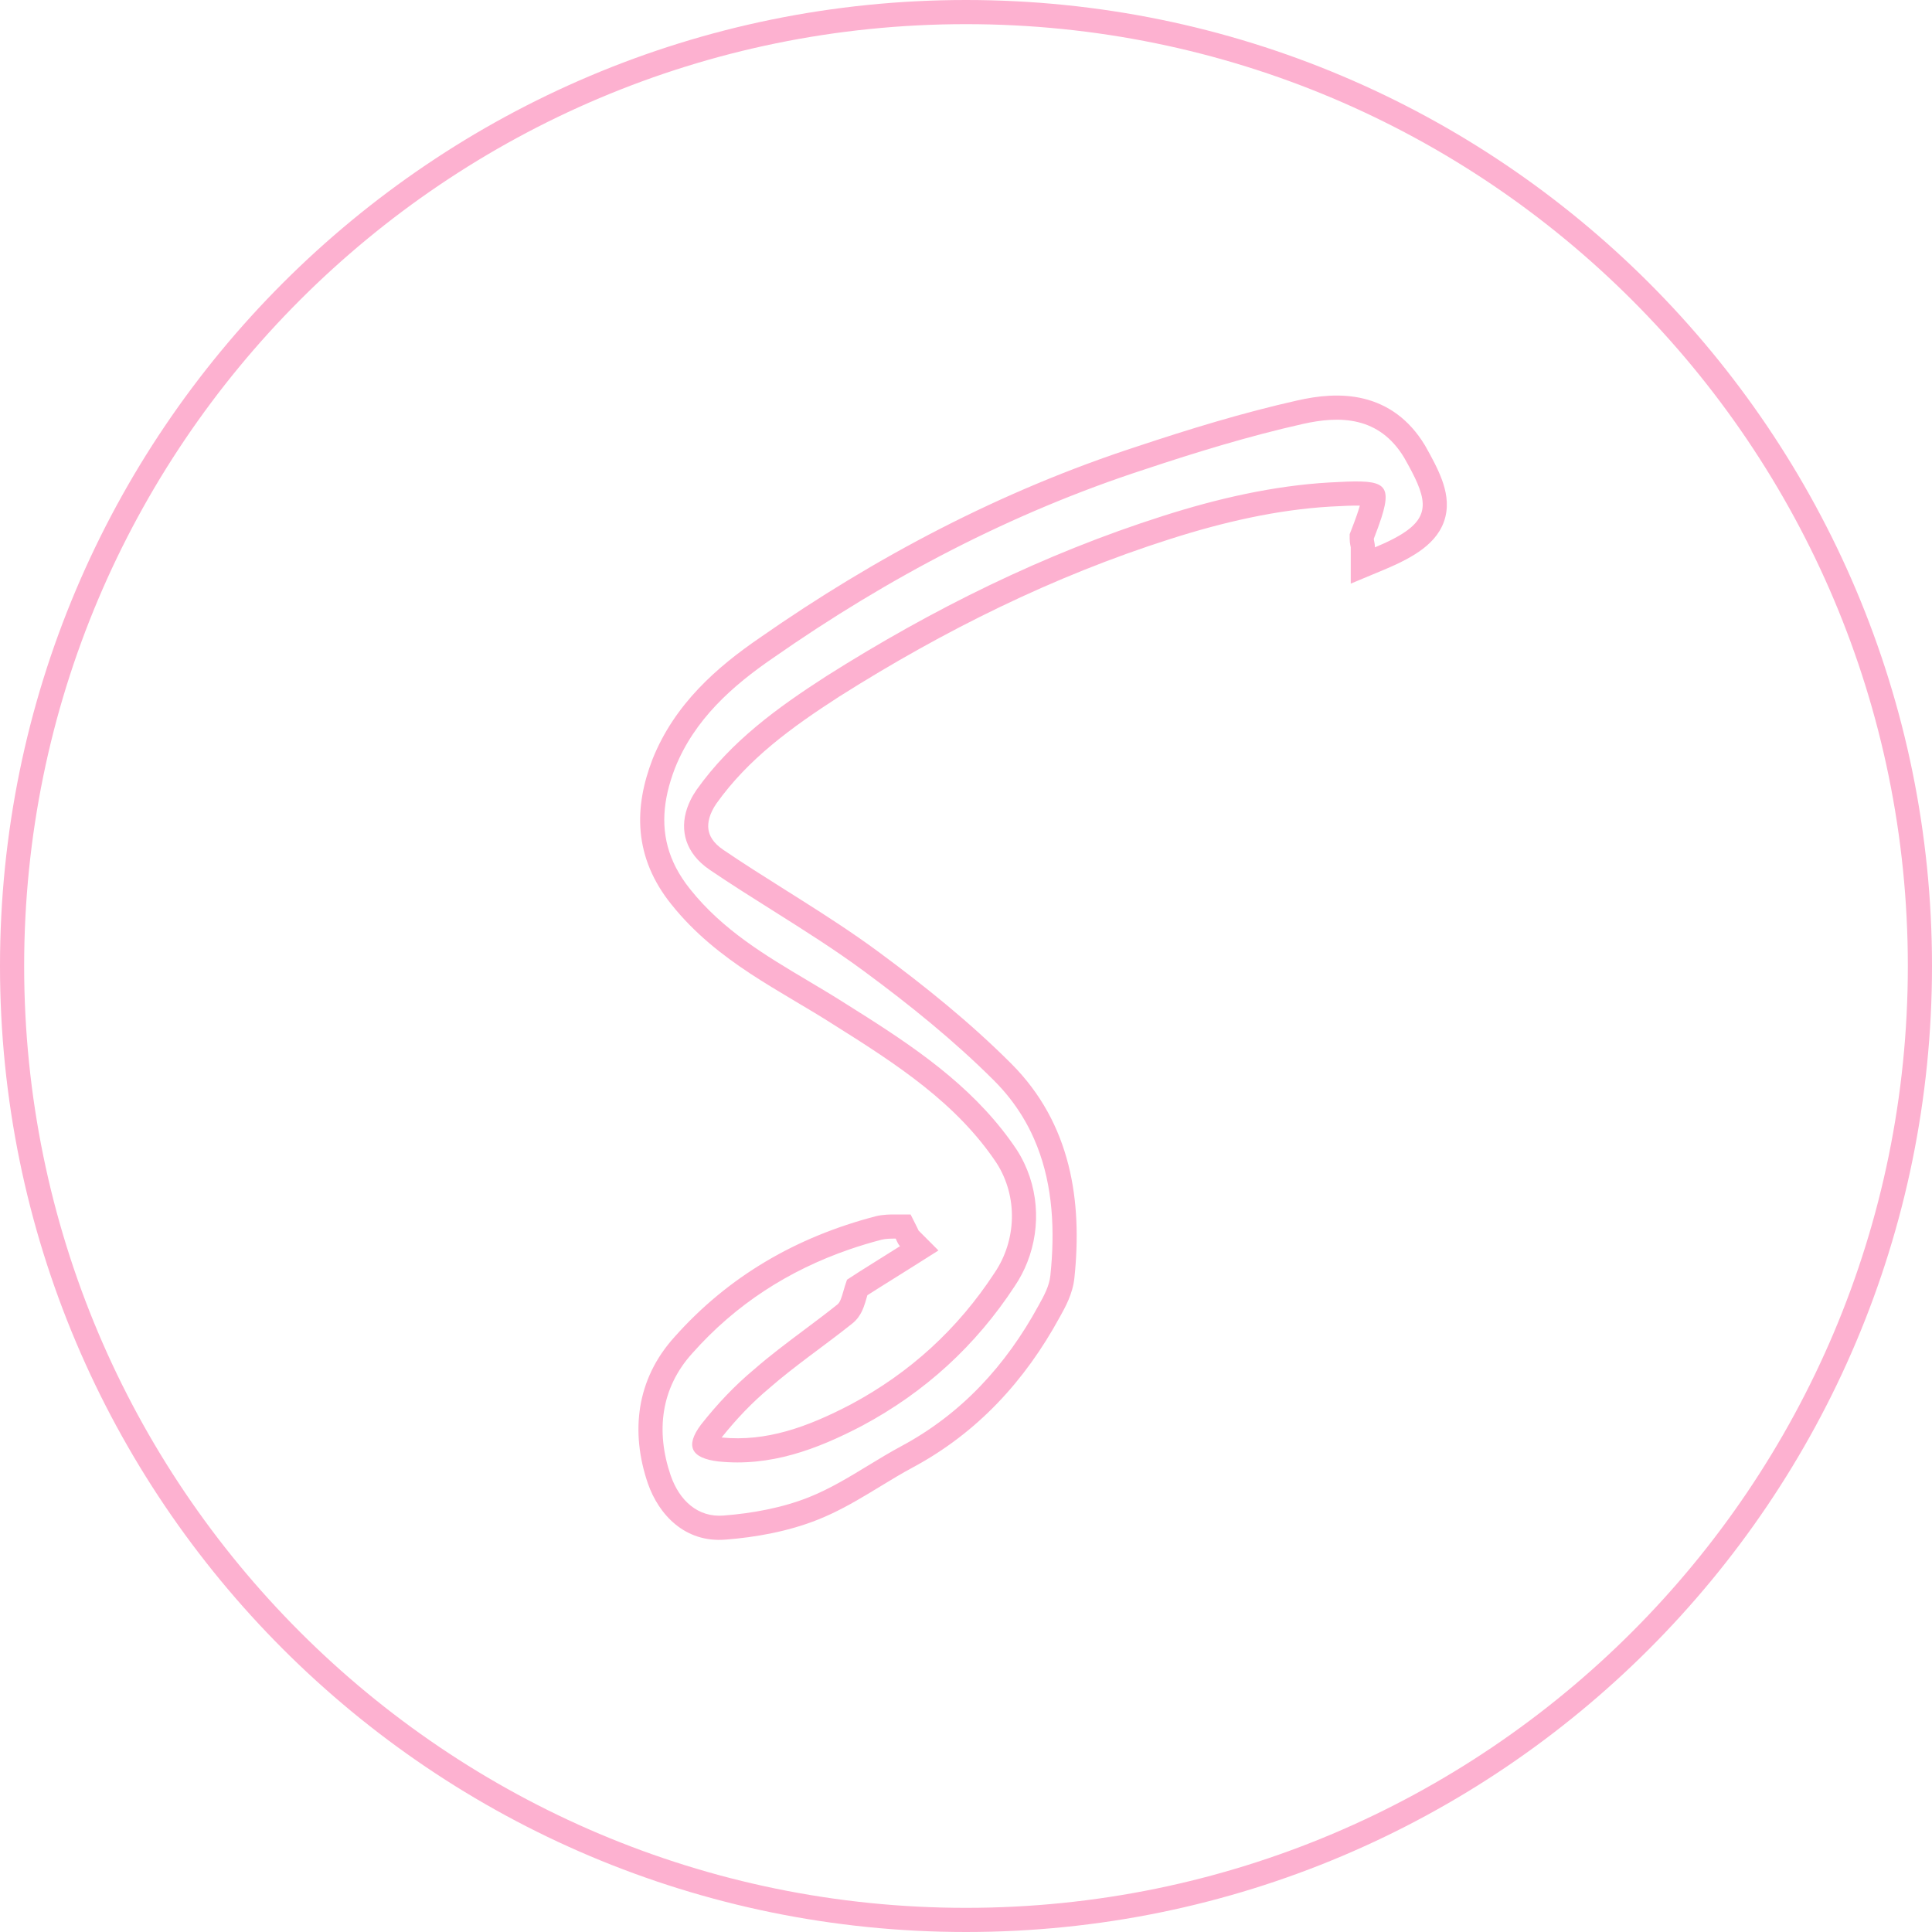
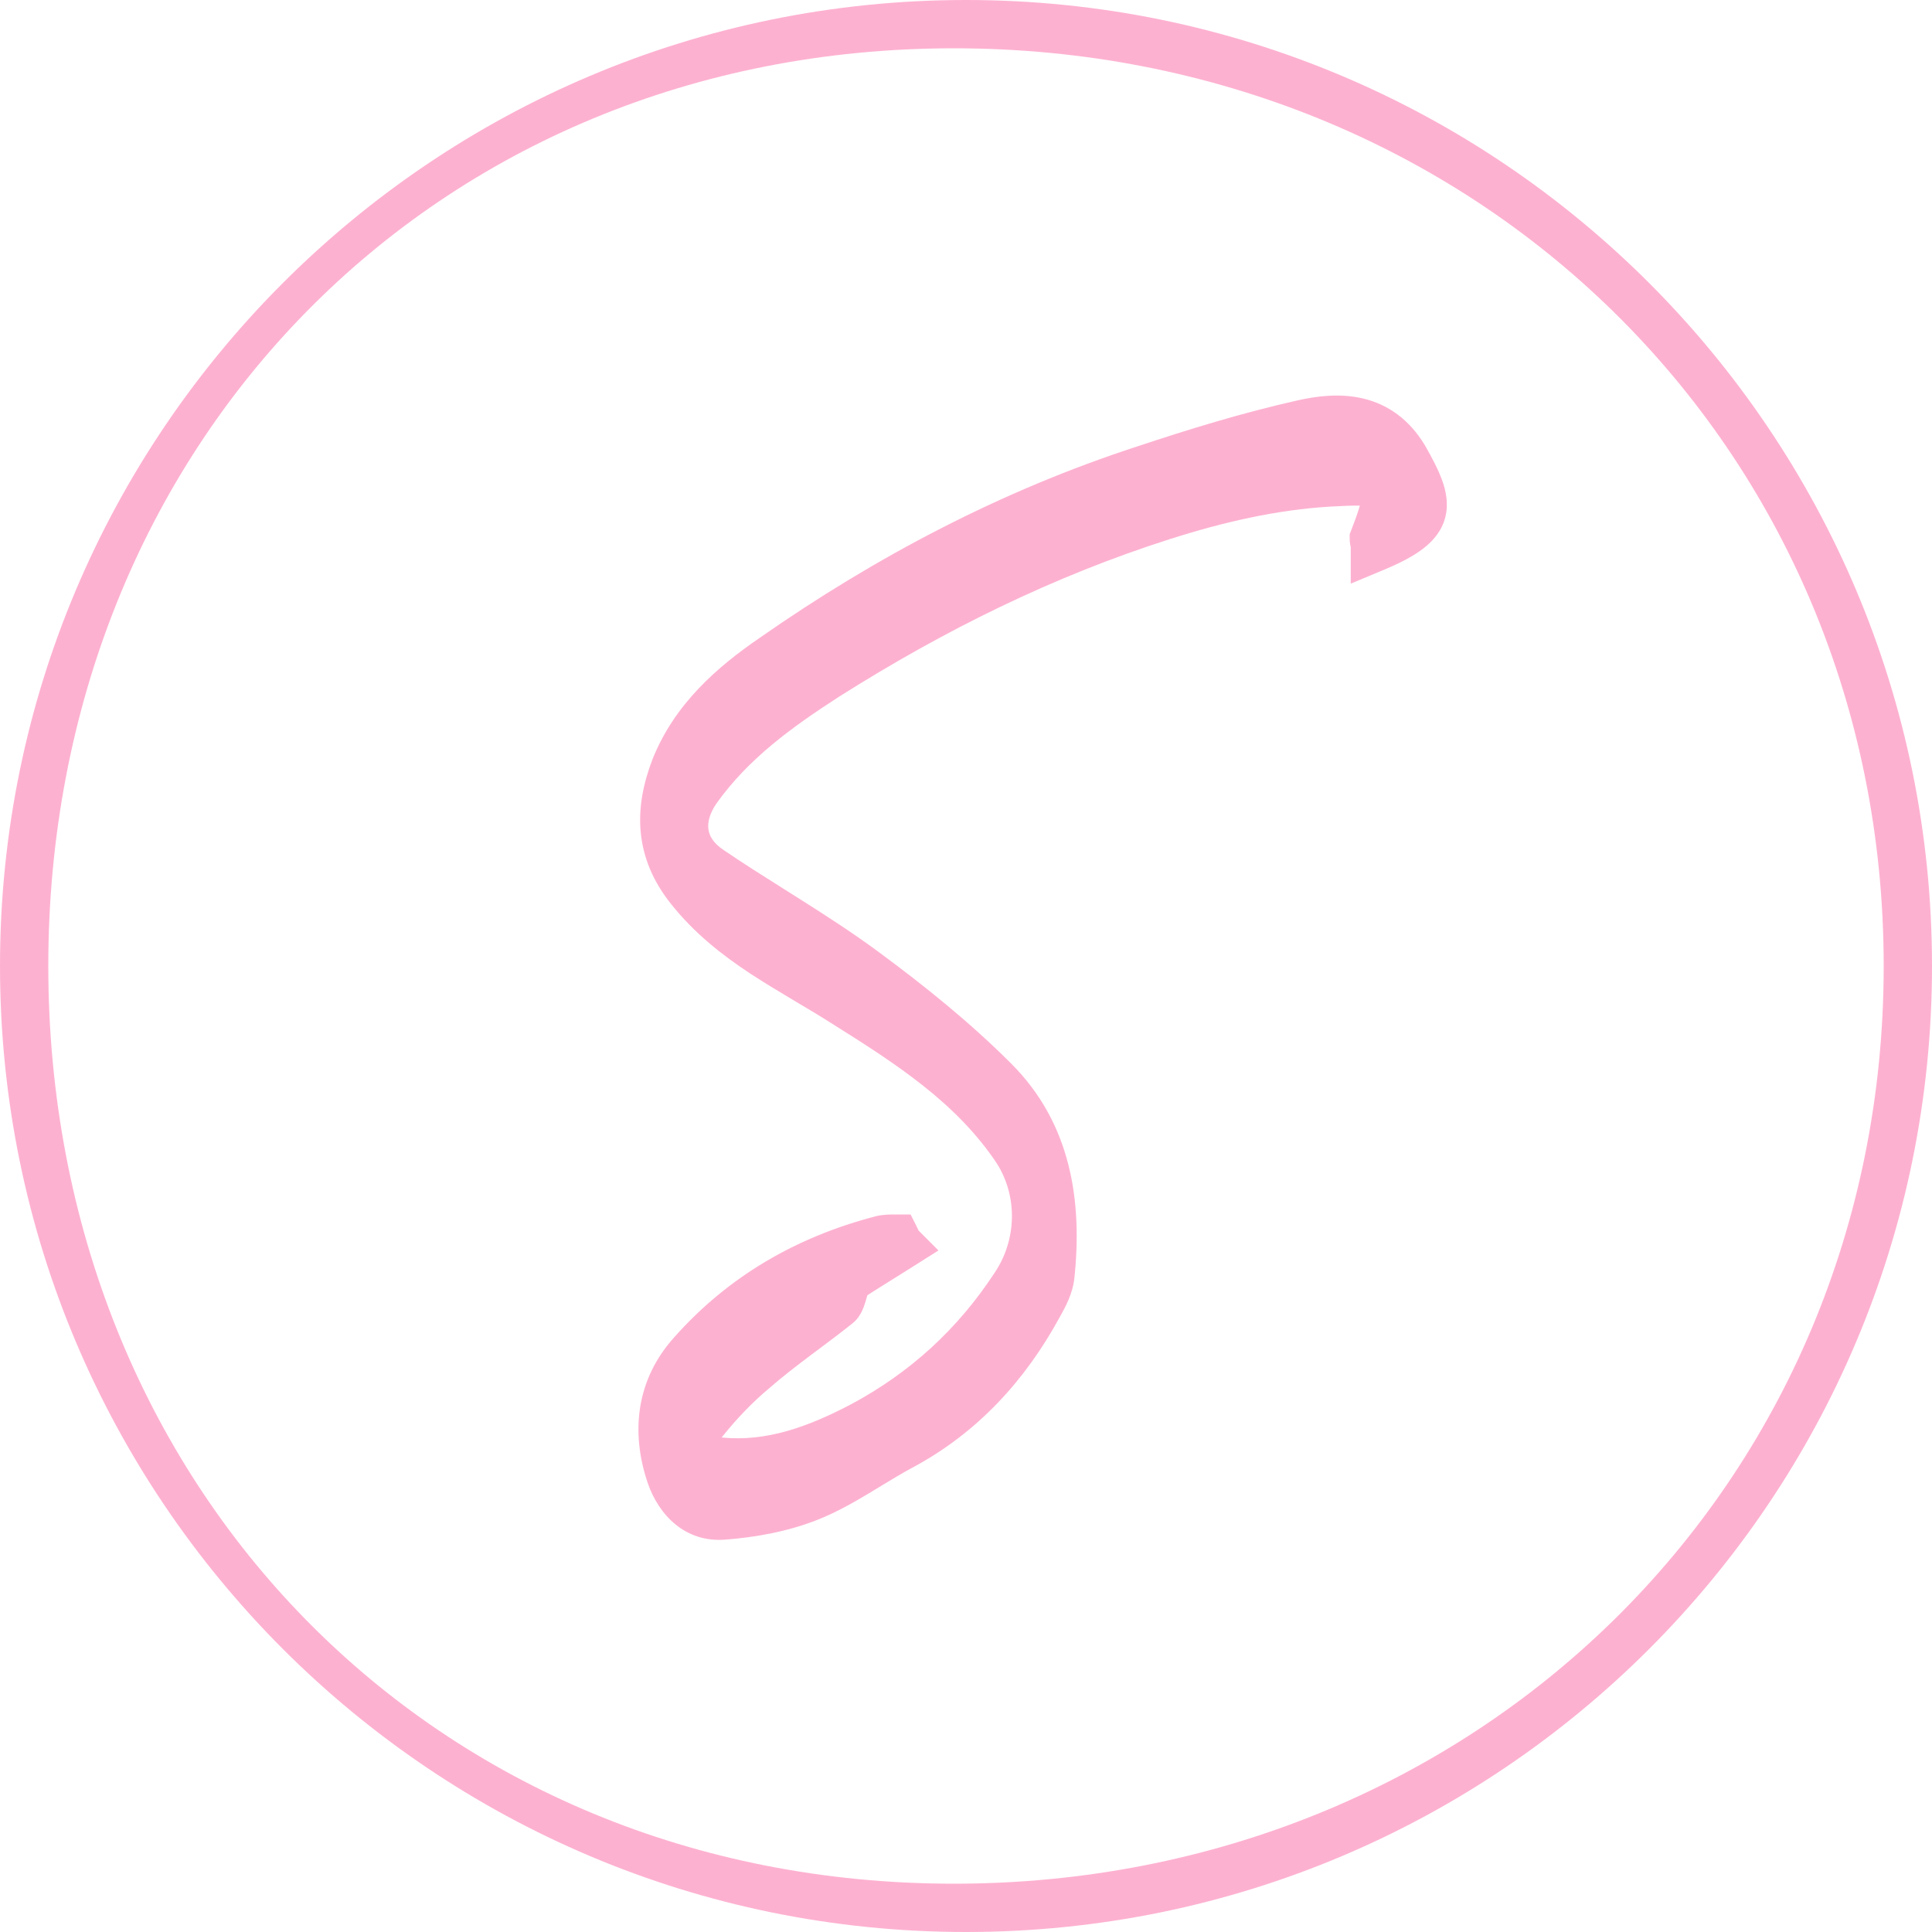
<svg xmlns="http://www.w3.org/2000/svg" width="80" height="80" viewBox="0 0 80 80" fill="none">
-   <path fill-rule="evenodd" clip-rule="evenodd" d="M40 79C61.539 79 79 61.539 79 40C79 18.461 61.539 1 40 1C18.461 1 1 18.461 1 40C1 61.539 18.461 79 40 79ZM80 40C80 62.091 62.091 80 40 80C17.909 80 0 62.091 0 40C0 17.909 17.909 0 40 0C62.091 0 80 17.909 80 40Z" fill="#FDB1D0" />
-   <path fill-rule="evenodd" clip-rule="evenodd" d="M55.932 24.167V22.665C55.932 22.665 55.932 22.665 55.932 22.665C55.931 22.663 55.931 22.658 55.929 22.648L55.922 22.614C55.919 22.599 55.914 22.575 55.909 22.549C55.9 22.497 55.887 22.411 55.887 22.307V22.119L55.955 21.944C56.13 21.495 56.243 21.172 56.308 20.937C56.028 20.93 55.645 20.947 55.106 20.976C52.889 21.104 50.647 21.618 48.457 22.319L48.456 22.319C43.626 23.856 39.091 26.099 34.76 28.838C32.764 30.125 30.98 31.426 29.665 33.273C29.37 33.701 29.297 34.069 29.334 34.339C29.368 34.592 29.515 34.894 29.946 35.186L29.947 35.187C30.791 35.762 31.656 36.306 32.539 36.862C32.737 36.987 32.937 37.113 33.138 37.24C34.221 37.925 35.322 38.635 36.383 39.419C38.285 40.823 40.165 42.334 41.872 44.041C44.366 46.535 44.818 49.76 44.489 52.913C44.422 53.569 44.109 54.131 43.904 54.499C43.895 54.516 43.886 54.532 43.877 54.547C42.457 57.15 40.492 59.319 37.785 60.77C37.355 61 36.94 61.252 36.496 61.522C36.322 61.629 36.142 61.738 35.956 61.849C35.318 62.231 34.625 62.623 33.876 62.922C32.634 63.419 31.273 63.657 30.046 63.752C28.361 63.891 27.276 62.717 26.827 61.426L26.825 61.421C26.103 59.305 26.341 57.117 27.923 55.369C30.172 52.834 32.993 51.216 36.254 50.365L36.264 50.362L36.264 50.362C36.567 50.287 36.9 50.287 37.06 50.288C37.071 50.288 37.08 50.288 37.089 50.288H37.706L37.983 50.841C37.996 50.866 38.006 50.889 38.015 50.907C38.023 50.925 38.031 50.942 38.036 50.954L38.037 50.956L38.859 51.779L37.802 52.447C37.505 52.634 37.22 52.812 36.952 52.98C36.564 53.222 36.213 53.442 35.916 53.633C35.91 53.651 35.905 53.669 35.9 53.688C35.879 53.761 35.856 53.839 35.826 53.938C35.794 54.041 35.746 54.181 35.678 54.319C35.611 54.451 35.494 54.646 35.287 54.807C34.834 55.169 34.358 55.526 33.895 55.872C33.772 55.964 33.65 56.056 33.529 56.146C32.944 56.587 32.387 57.016 31.879 57.46L31.87 57.468L31.861 57.476C31.144 58.073 30.497 58.753 29.88 59.524C31.722 59.706 33.423 59.1 35.232 58.153C37.681 56.844 39.659 55.033 41.179 52.711L41.183 52.705L41.187 52.699C42.091 51.361 42.158 49.557 41.268 48.162C39.612 45.682 37.157 44.083 34.497 42.415L34.489 42.41L34.489 42.41C33.99 42.091 33.479 41.787 32.95 41.473C32.904 41.445 32.857 41.417 32.81 41.389C32.237 41.049 31.647 40.695 31.068 40.315C29.91 39.552 28.762 38.656 27.797 37.445C27.037 36.5 26.628 35.501 26.53 34.455C26.433 33.422 26.645 32.413 27.017 31.444L27.022 31.431L27.022 31.431C27.938 29.141 29.702 27.614 31.458 26.411C36.272 23.051 41.464 20.317 47.078 18.49C49.24 17.77 51.469 17.087 53.71 16.584C54.557 16.39 55.529 16.276 56.476 16.509C57.468 16.753 58.348 17.358 58.997 18.43L59.004 18.441L59.011 18.453C59.291 18.947 59.547 19.425 59.71 19.872C59.874 20.322 59.985 20.846 59.852 21.395C59.715 21.962 59.359 22.388 58.926 22.72C58.507 23.042 57.96 23.319 57.318 23.588L55.932 24.167ZM47.391 19.44C41.881 21.232 36.775 23.919 32.027 27.234C30.325 28.399 28.757 29.787 27.951 31.803C27.822 32.138 27.718 32.47 27.642 32.8C27.363 34.026 27.489 35.211 28.25 36.37C28.348 36.52 28.457 36.67 28.578 36.82C29.924 38.511 31.696 39.564 33.463 40.614C33.989 40.927 34.514 41.239 35.028 41.568C37.386 43.047 39.744 44.561 41.497 46.779C41.709 47.047 41.912 47.325 42.105 47.615C43.013 49.031 43.126 50.771 42.54 52.262C42.403 52.61 42.228 52.945 42.016 53.259C40.403 55.722 38.298 57.648 35.7 59.037C33.819 60.022 31.892 60.739 29.742 60.515C28.623 60.381 28.354 59.888 29.026 58.992C29.698 58.141 30.414 57.38 31.221 56.708C31.872 56.138 32.59 55.6 33.303 55.066C33.767 54.719 34.228 54.373 34.67 54.02C34.788 53.931 34.848 53.725 34.927 53.452C34.967 53.313 35.012 53.157 35.073 52.99C35.23 52.885 35.41 52.769 35.608 52.643C35.854 52.487 36.126 52.317 36.414 52.137C36.423 52.131 36.431 52.126 36.44 52.121C36.515 52.074 36.591 52.026 36.668 51.978C36.67 51.977 36.672 51.976 36.674 51.974C36.809 51.889 36.948 51.803 37.089 51.714C37.148 51.677 37.208 51.639 37.268 51.601C37.21 51.544 37.171 51.468 37.139 51.397C37.132 51.384 37.127 51.37 37.121 51.358C37.11 51.333 37.099 51.309 37.089 51.288C37.082 51.288 37.076 51.288 37.07 51.288C36.894 51.288 36.679 51.289 36.506 51.333C36.052 51.451 35.608 51.585 35.173 51.735C32.651 52.605 30.463 54.011 28.667 56.036C27.368 57.469 27.145 59.261 27.772 61.097C28.13 62.128 28.891 62.844 29.966 62.755C31.131 62.665 32.385 62.441 33.505 61.993C34.361 61.651 35.161 61.164 35.954 60.681C36.407 60.406 36.857 60.132 37.312 59.888C39.821 58.544 41.657 56.529 43.001 54.065C43.225 53.662 43.449 53.259 43.494 52.811C43.505 52.701 43.516 52.592 43.525 52.483C43.687 50.602 43.533 48.783 42.818 47.158C42.816 47.153 42.814 47.148 42.812 47.144C42.672 46.826 42.51 46.515 42.325 46.214C42.009 45.699 41.625 45.209 41.165 44.748C39.507 43.091 37.671 41.613 35.789 40.224C34.571 39.324 33.29 38.517 32.012 37.712C31.128 37.155 30.245 36.599 29.384 36.014C29.253 35.925 29.135 35.831 29.029 35.733C28.243 35.005 28.14 34.045 28.596 33.123C28.666 32.98 28.75 32.839 28.847 32.699C30.28 30.683 32.206 29.294 34.222 27.995C38.611 25.218 43.225 22.934 48.152 21.366C50.392 20.649 52.721 20.112 55.05 19.978C57.177 19.862 57.702 19.879 57.2 21.443C57.12 21.69 57.015 21.976 56.887 22.307C56.887 22.344 56.895 22.381 56.904 22.424C56.916 22.486 56.932 22.56 56.932 22.665C57.078 22.604 57.215 22.544 57.344 22.485C57.473 22.425 57.594 22.366 57.706 22.307C57.767 22.275 57.825 22.243 57.88 22.212C57.88 22.212 57.881 22.212 57.881 22.212C57.93 22.184 57.977 22.156 58.023 22.128C59.315 21.335 59.059 20.562 58.141 18.947C57.111 17.245 55.498 17.201 53.931 17.559C51.736 18.052 49.541 18.723 47.391 19.44ZM56.377 20.584C56.377 20.584 56.377 20.588 56.377 20.596C56.376 20.589 56.376 20.584 56.377 20.584ZM55.932 22.665C55.932 22.665 55.932 22.665 55.932 22.665Z" fill="#FDB1D0" />
+   <path fill-rule="evenodd" clip-rule="evenodd" d="M39.5 78C61.039 78 78 61.539 78 40C78 18.461 61.039 2 39.5 2C17.961 2 2 18.461 2 40C2 61.539 17.961 78 39.5 78ZM80 40C80 62.091 62.091 80 40 80C17.909 80 0 62.091 0 40C0 17.909 17.909 0 40 0C62.091 0 80 17.909 80 40Z" fill="#FDB1D0" />
+   <path fill-rule="evenodd" clip-rule="evenodd" d="M55.932 24.167V22.665C55.932 22.665 55.931 22.658 55.929 22.648L55.922 22.614C55.919 22.599 55.914 22.575 55.909 22.549C55.9 22.497 55.887 22.411 55.887 22.307V22.119L55.955 21.944C56.13 21.495 56.243 21.172 56.308 20.937C56.028 20.93 55.645 20.947 55.106 20.976C52.889 21.104 50.647 21.618 48.457 22.319L48.456 22.319C43.626 23.856 39.091 26.099 34.76 28.838C32.764 30.125 30.98 31.426 29.665 33.273C29.37 33.701 29.297 34.069 29.334 34.339C29.368 34.592 29.515 34.894 29.946 35.186L29.947 35.187C30.791 35.762 31.656 36.306 32.539 36.862C32.737 36.987 32.937 37.113 33.138 37.24C34.221 37.925 35.322 38.635 36.383 39.419C38.285 40.823 40.165 42.334 41.872 44.041C44.366 46.535 44.818 49.76 44.489 52.913C44.422 53.569 44.109 54.131 43.904 54.499C43.895 54.516 43.886 54.532 43.877 54.547C42.457 57.15 40.492 59.319 37.785 60.77C37.355 61 36.94 61.252 36.496 61.522C36.322 61.629 36.142 61.738 35.956 61.849C35.318 62.231 34.625 62.623 33.876 62.922C32.634 63.419 31.273 63.657 30.046 63.752C28.361 63.891 27.276 62.717 26.827 61.426L26.825 61.421C26.103 59.305 26.341 57.117 27.923 55.369C30.172 52.834 32.993 51.216 36.254 50.365L36.264 50.362C36.567 50.287 36.9 50.287 37.06 50.288C37.071 50.288 37.08 50.288 37.089 50.288H37.706L37.983 50.841C37.996 50.866 38.006 50.889 38.015 50.907C38.023 50.925 38.031 50.942 38.036 50.954L38.037 50.956L38.859 51.779L37.802 52.447C37.505 52.634 37.22 52.812 36.952 52.98C36.564 53.222 36.213 53.442 35.916 53.633C35.91 53.651 35.905 53.669 35.9 53.688C35.879 53.761 35.856 53.839 35.826 53.938C35.794 54.041 35.746 54.181 35.678 54.319C35.611 54.451 35.494 54.646 35.287 54.807C34.834 55.169 34.358 55.526 33.895 55.872C33.772 55.964 33.65 56.056 33.529 56.146C32.944 56.587 32.387 57.016 31.879 57.46L31.87 57.468L31.861 57.476C31.144 58.073 30.497 58.753 29.88 59.524C31.722 59.706 33.423 59.1 35.232 58.153C37.681 56.844 39.659 55.033 41.179 52.711L41.183 52.705L41.187 52.699C42.091 51.361 42.158 49.557 41.268 48.162C39.612 45.682 37.157 44.083 34.497 42.415L34.489 42.41C33.99 42.091 33.479 41.787 32.95 41.473C32.904 41.445 32.997 41.501 32.95 41.473C32.377 41.132 31.647 40.695 31.068 40.315C29.91 39.552 28.762 38.656 27.797 37.445C27.037 36.5 26.628 35.501 26.53 34.455C26.433 33.422 26.645 32.413 27.017 31.444L27.022 31.431C27.938 29.141 29.702 27.614 31.458 26.411C36.272 23.051 41.464 20.317 47.078 18.49C49.24 17.77 51.469 17.087 53.71 16.584C54.557 16.39 55.529 16.276 56.476 16.509C57.468 16.753 58.348 17.358 58.997 18.43L59.004 18.441L59.011 18.453C59.291 18.947 59.547 19.425 59.71 19.872C59.874 20.322 59.985 20.846 59.852 21.395C59.715 21.962 59.359 22.388 58.926 22.72C58.507 23.042 57.96 23.319 57.318 23.588L55.932 24.167ZM56.377 20.584C56.377 20.584 56.377 20.588 56.377 20.596C56.376 20.589 56.377 20.584 56.377 20.584Z" fill="#FDB1D0" />
</svg>
